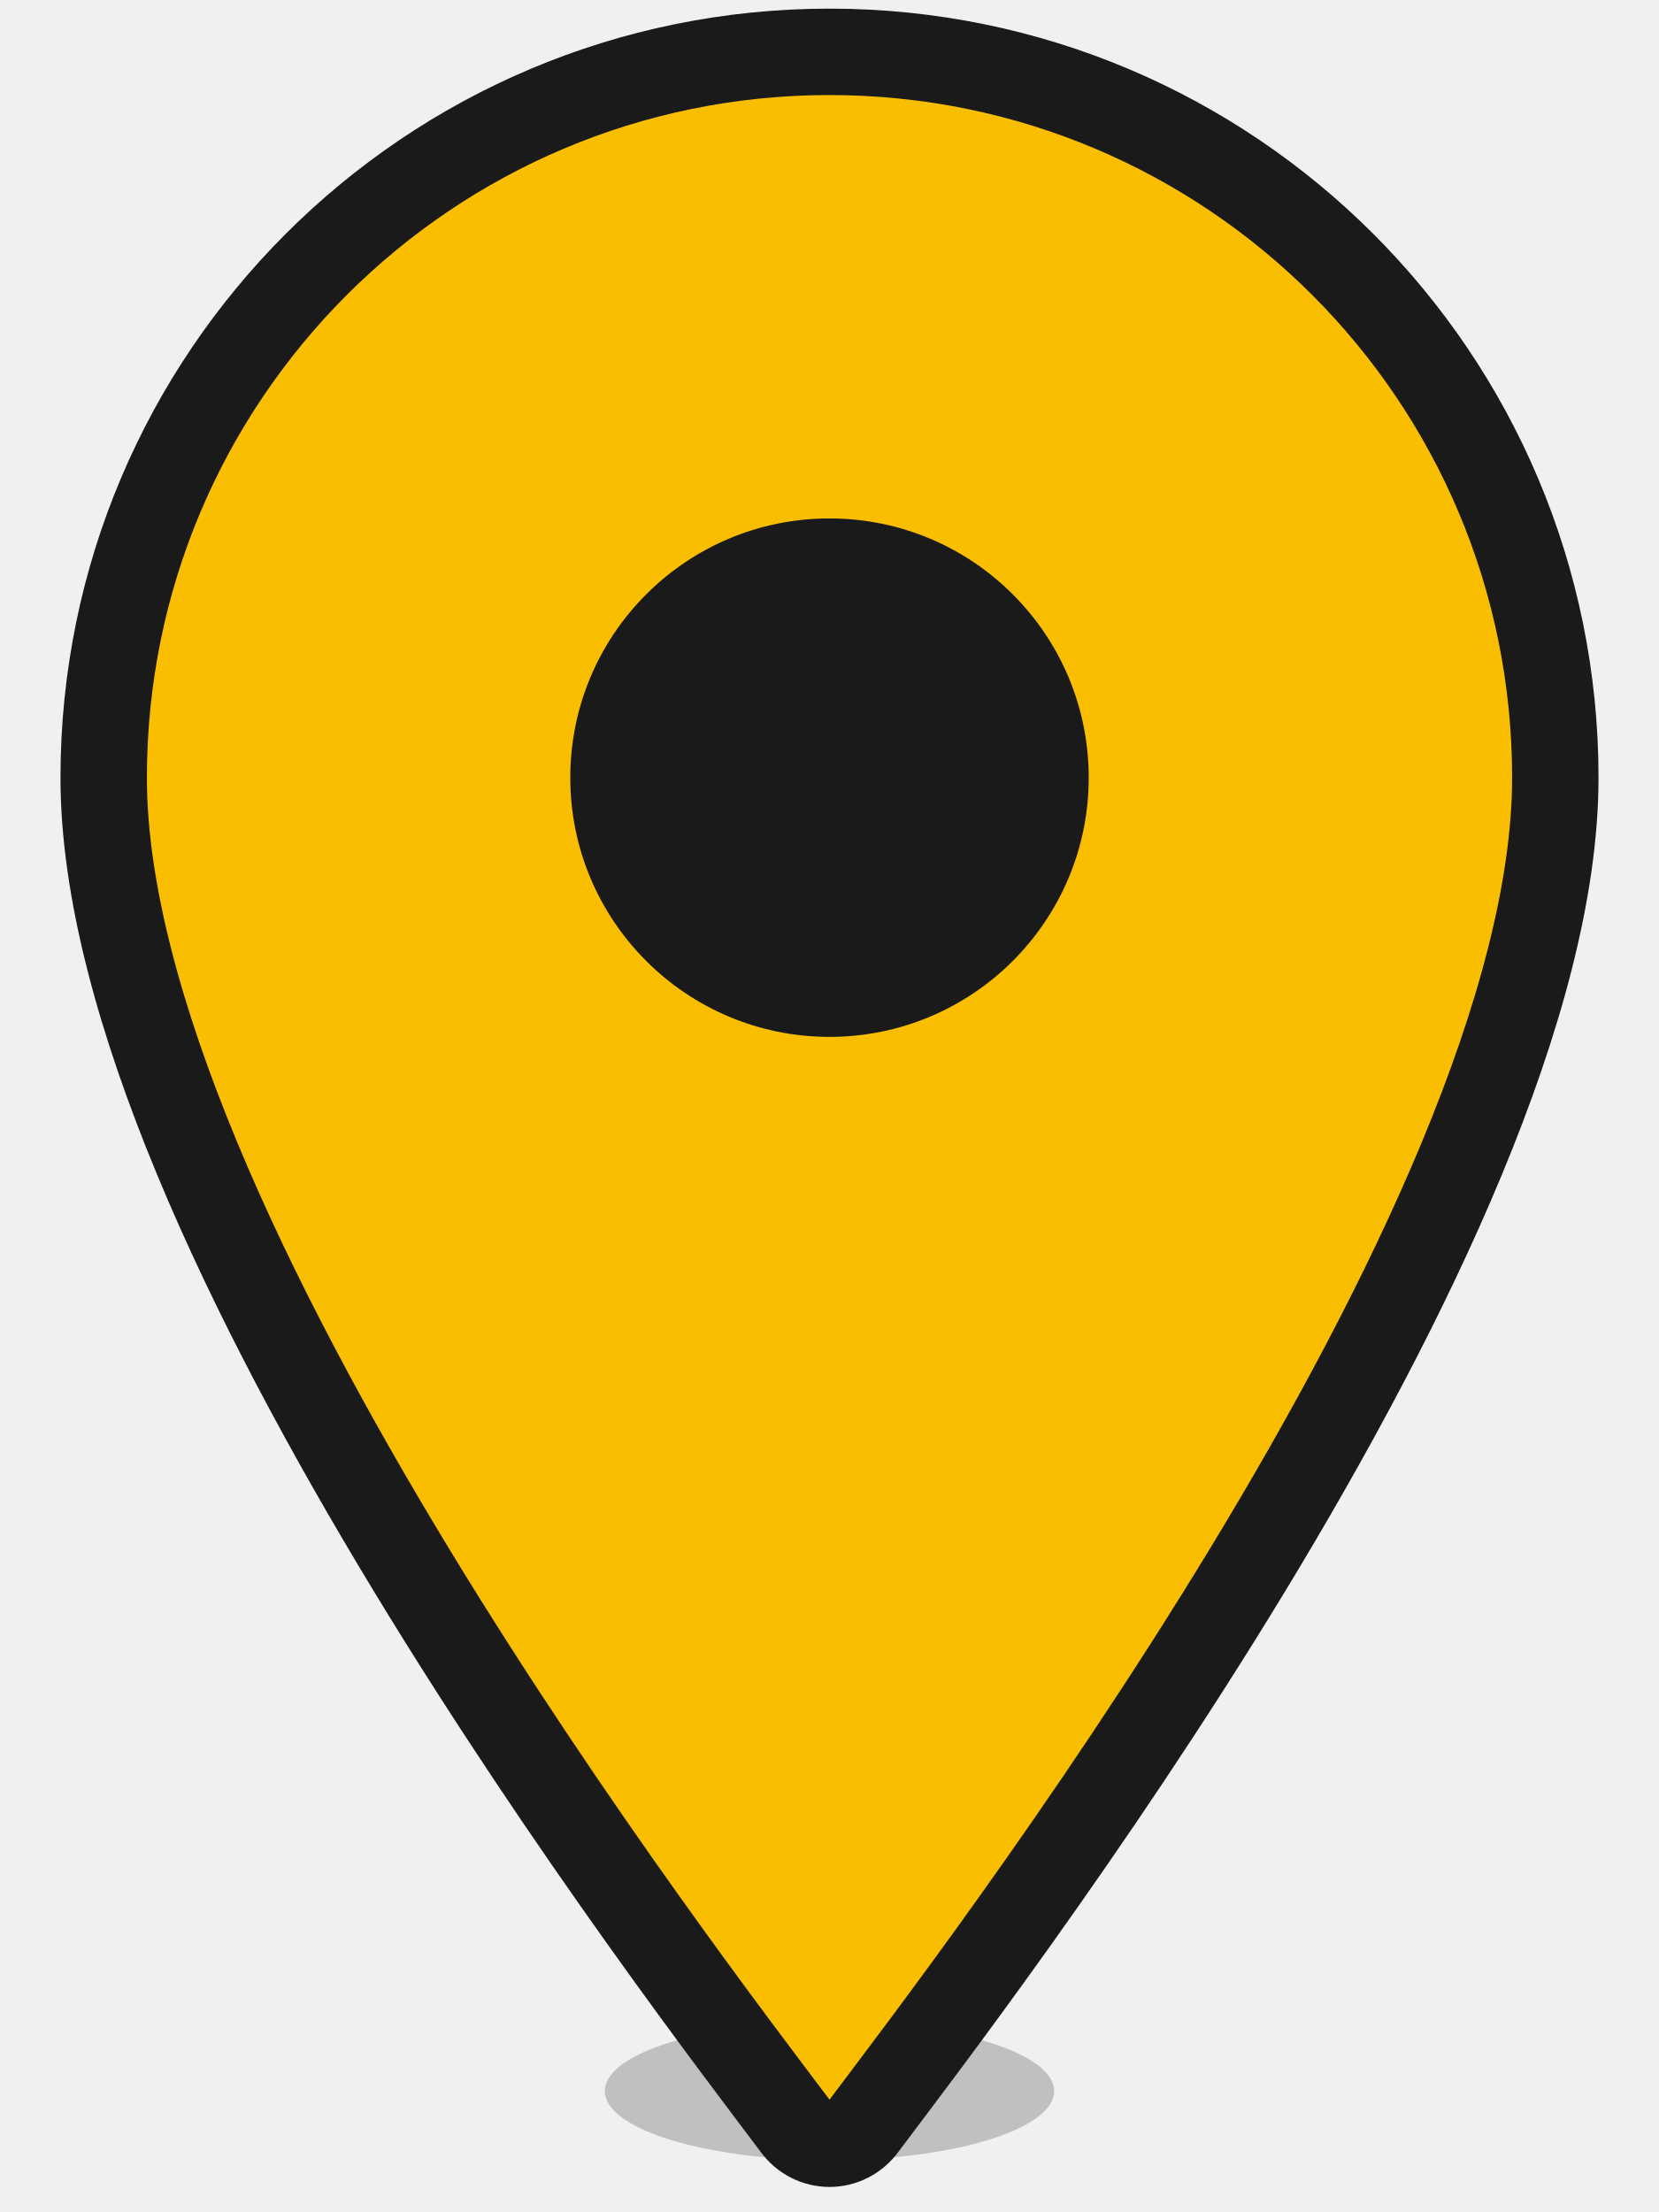
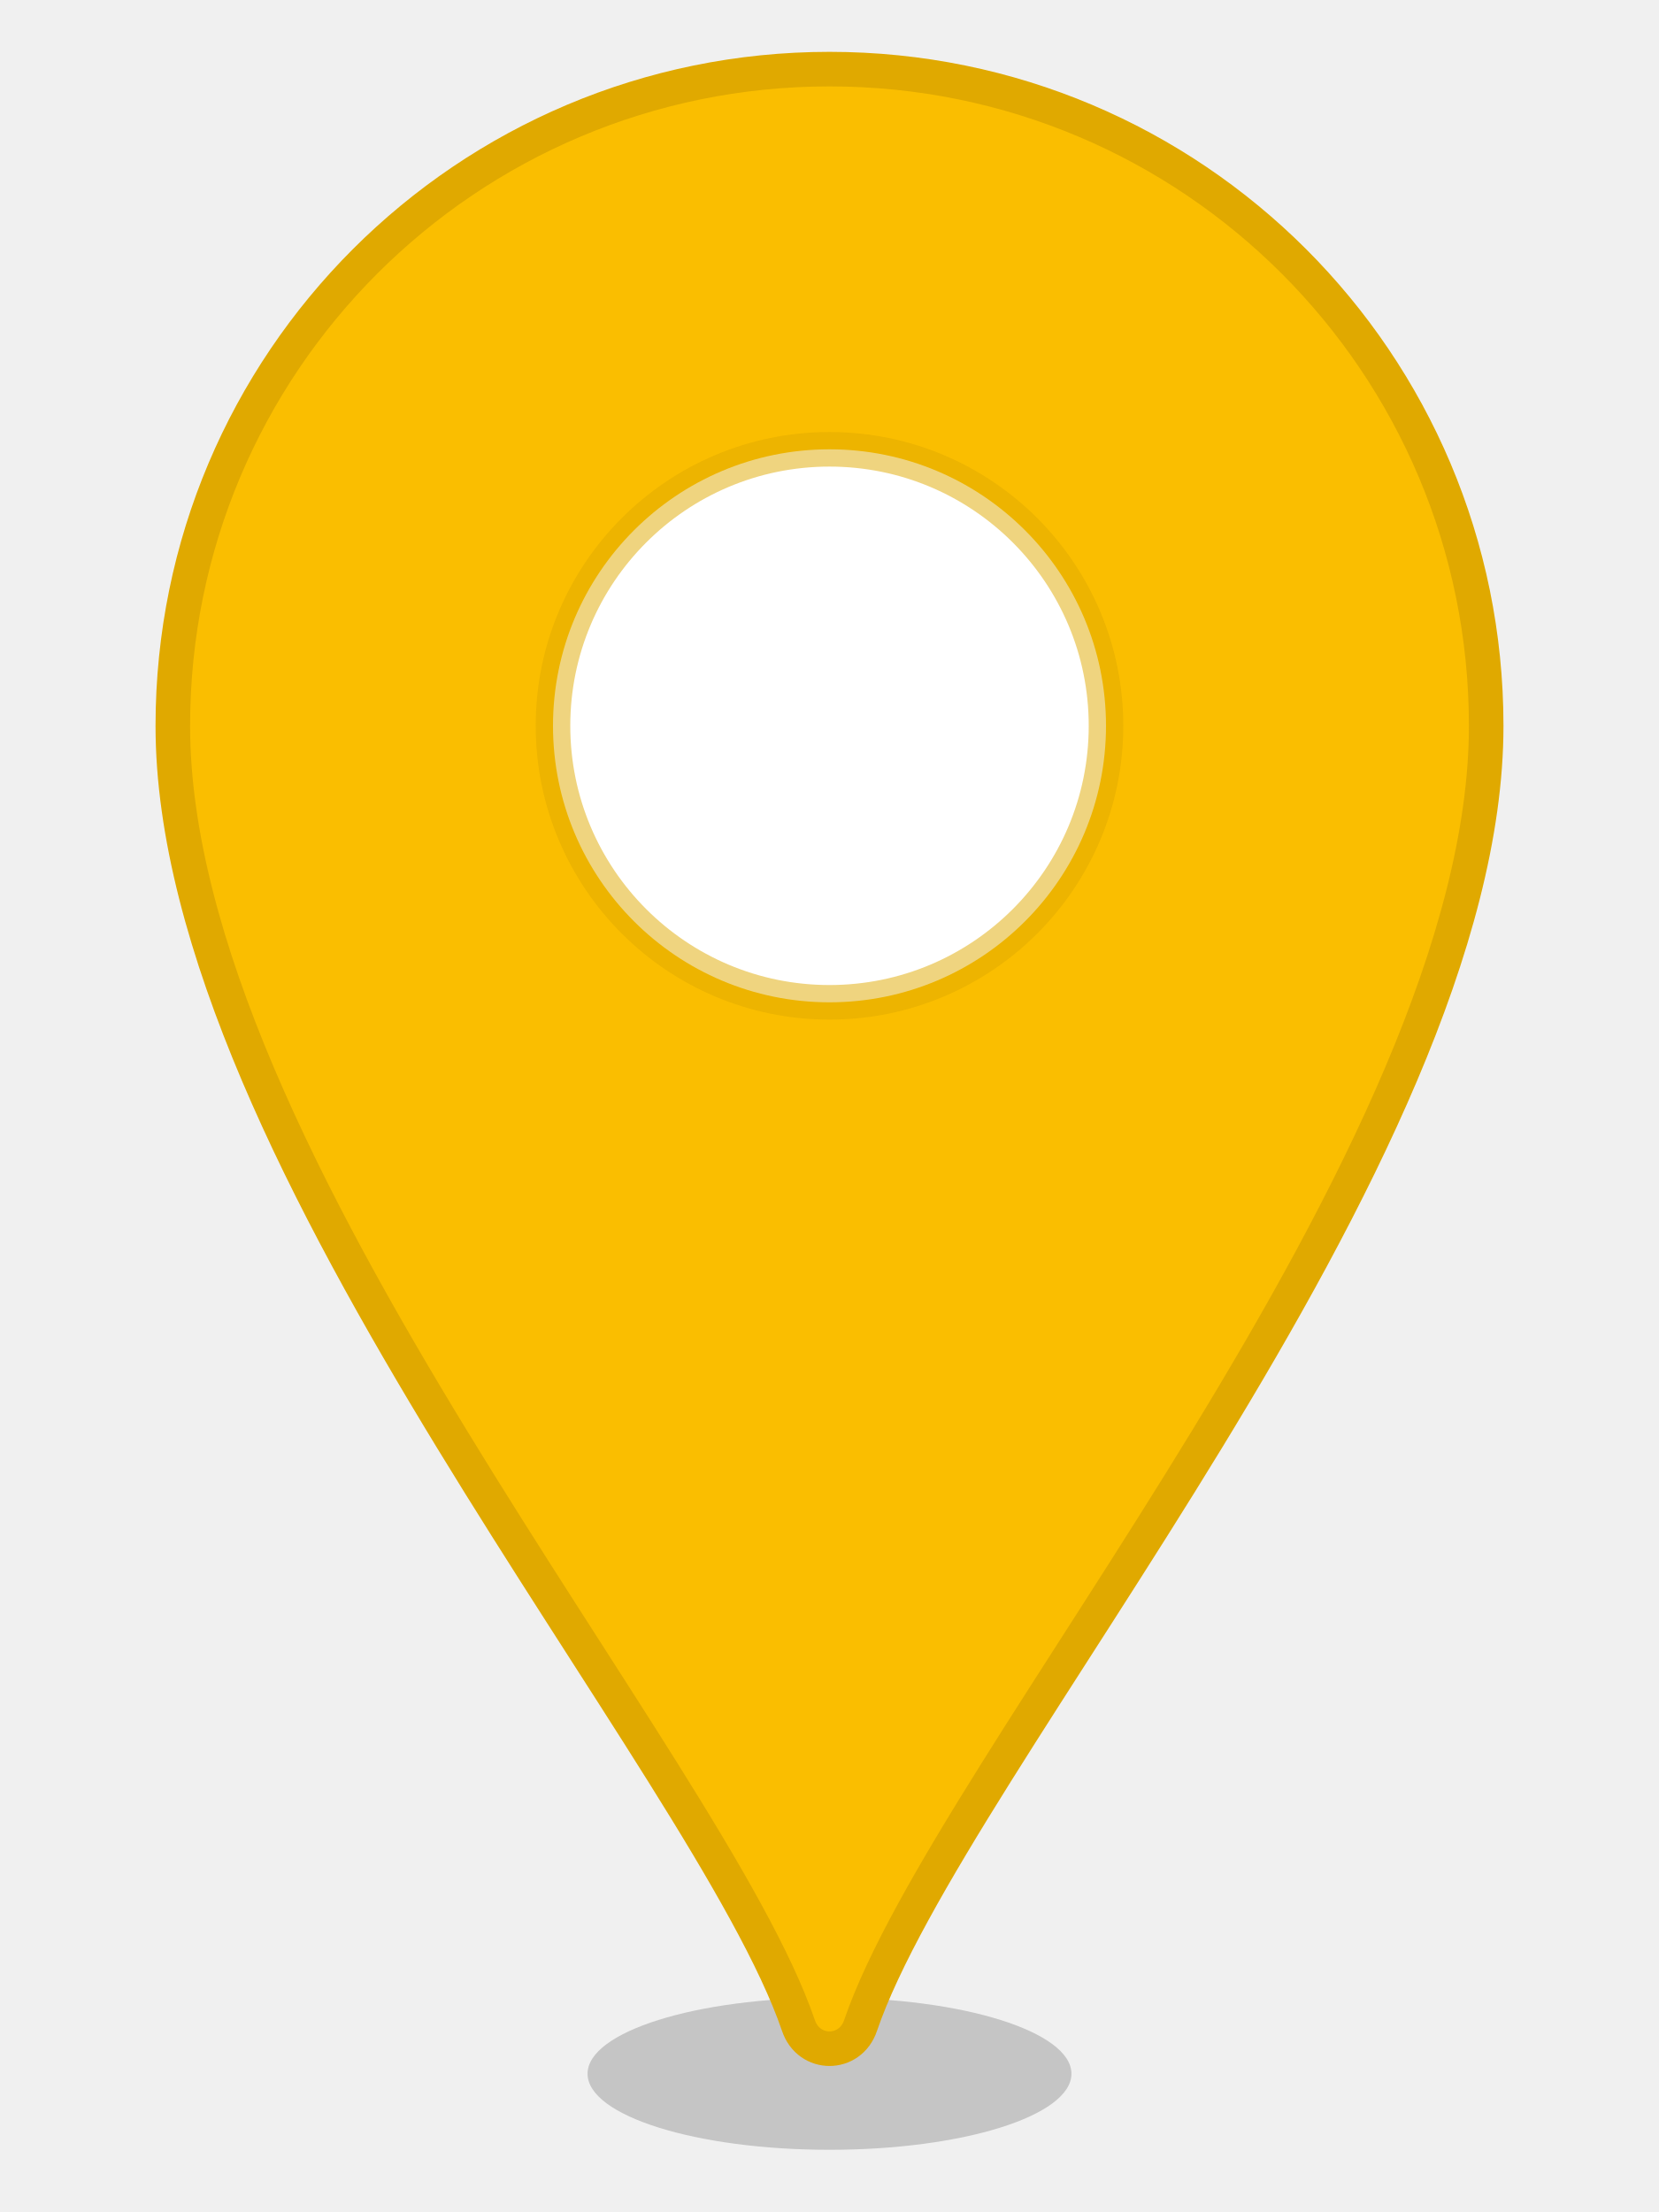
<svg xmlns="http://www.w3.org/2000/svg" viewBox="0 0 48 64" width="48" height="64">
-   <ellipse cx="24" cy="60.5" rx="6.5" ry="2" fill="#000" opacity=".2" />
-   <path d="M24 1.5 C12.4 1.5 3 10.9 3 22.5 C3 35.5 20 57.5 23 61.5 C23.5 62.2 24.5 62.2 25 61.5 C28 57.5 45 35.5 45 22.5 C45 10.9 35.6 1.5 24 1.5 Z" fill="#FABE00" stroke="#1a1a1a" stroke-width="2.5" />
-   <circle cx="24" cy="22.5" r="7.5" fill="#1a1a1a" />
+   <ellipse cx="24" cy="60" rx="7" ry="2.2" fill="#000" opacity=".18" />
+   <path d="M24 2 C13.5 2 5 10.5 5 21 C5 33.5 20.5 51 23.1 58.6 C23.4 59.5 24.6 59.5 24.9 58.6 C27.5 51 43 33.5 43 21 C43 10.5 34.5 2 24 2 Z" fill="#FABE00" stroke="#e0a900" stroke-width="1" />
+   <circle cx="24" cy="21" r="8" fill="#fff" />
+   <circle cx="24" cy="21" r="8" fill="none" stroke="#e0a900" stroke-width="1" opacity=".5" />
</svg>
